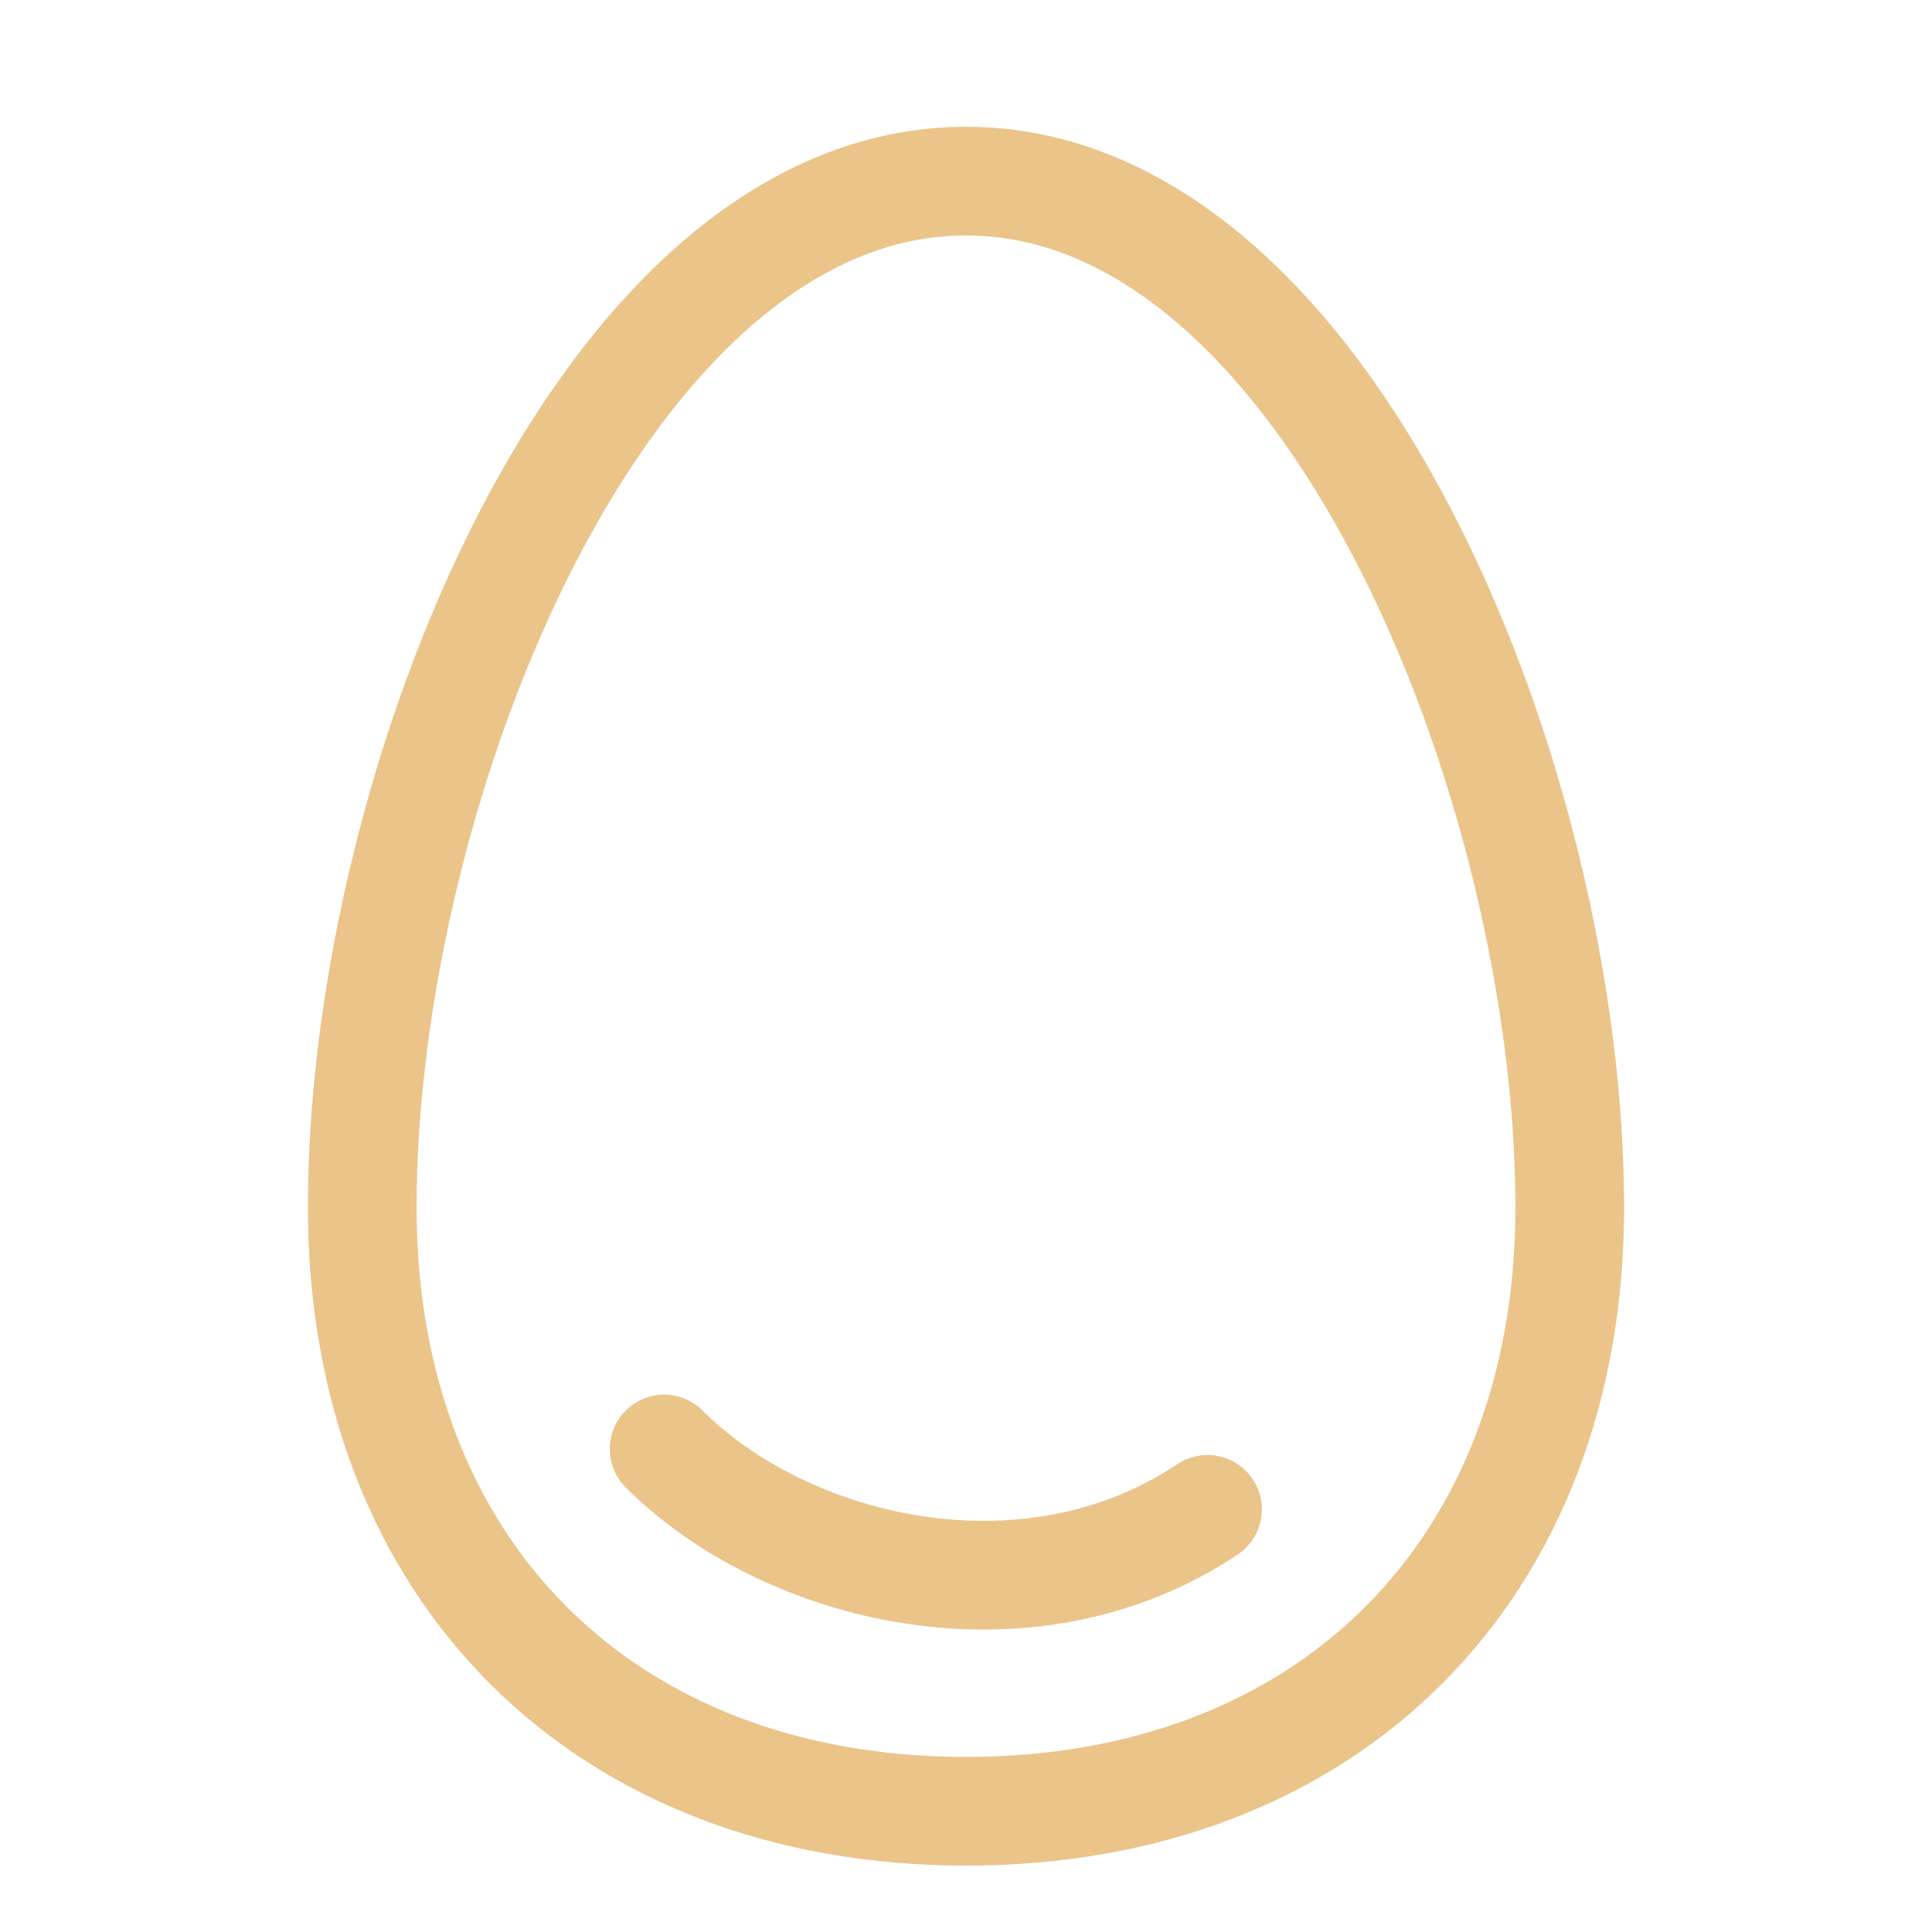
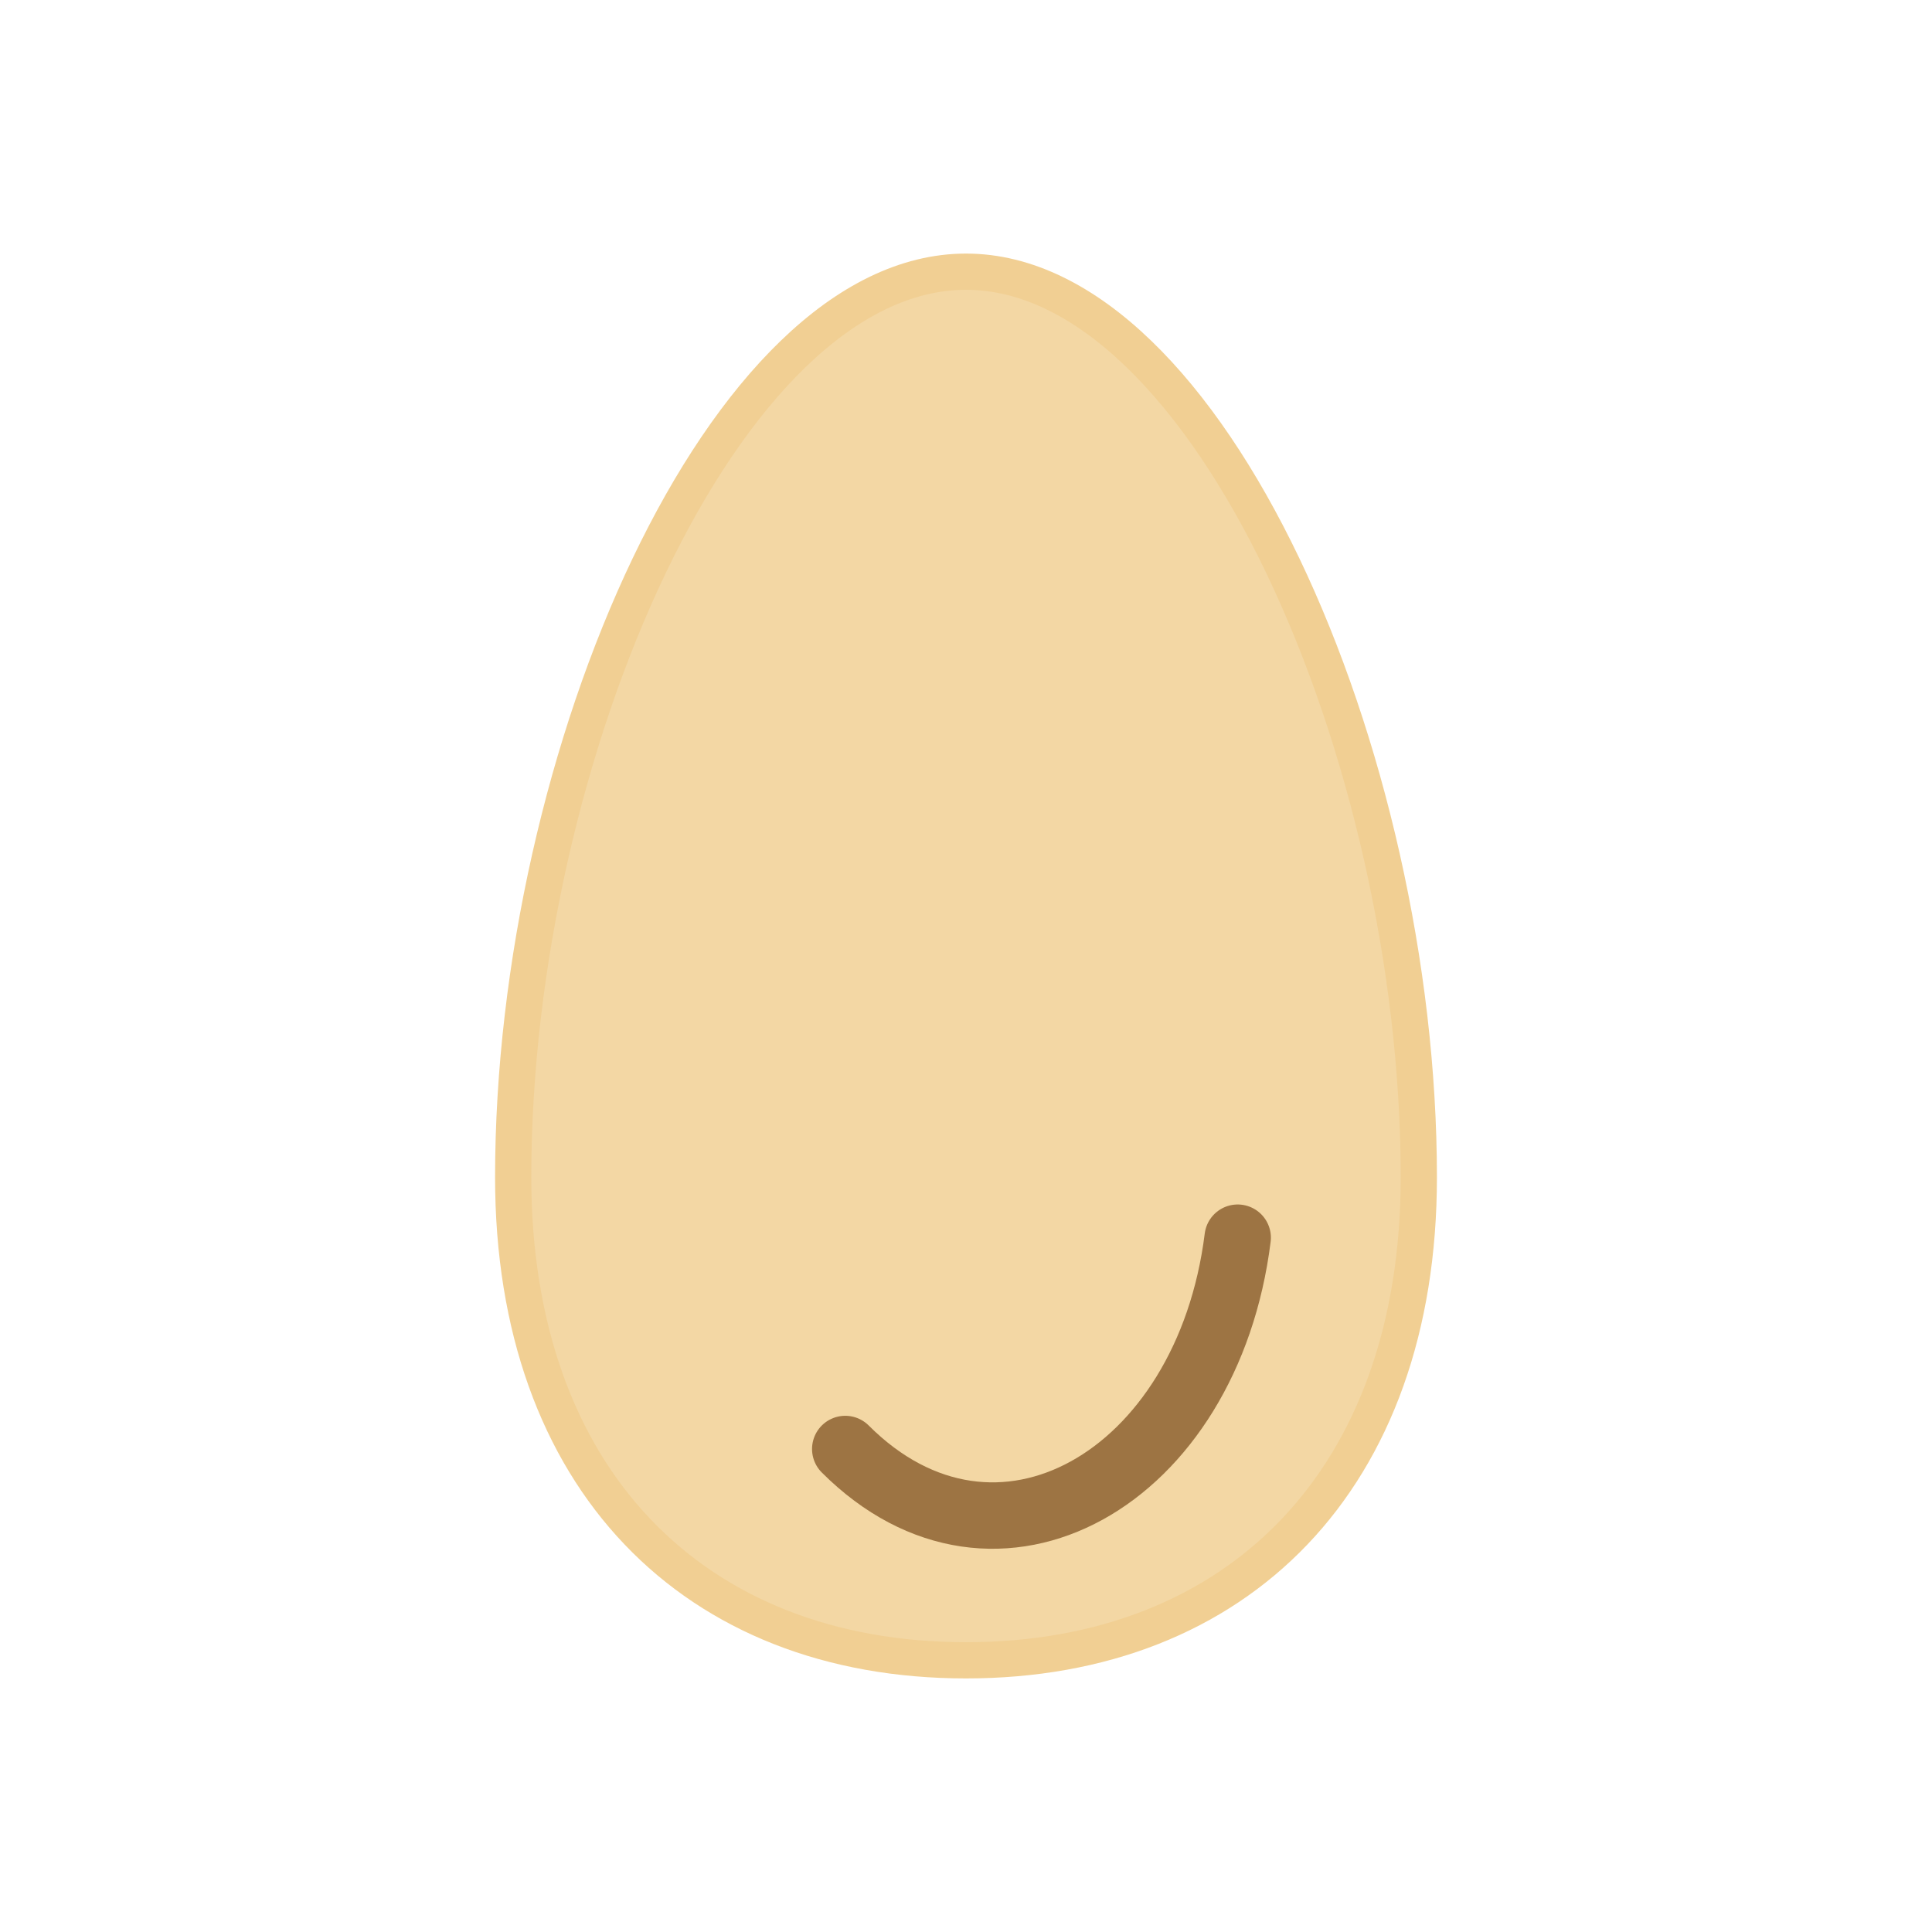
- <svg xmlns="http://www.w3.org/2000/svg" viewBox="0 0 32 32" width="32" height="32" fill="none" stroke="#EAC489" stroke-width="1.8" stroke-linecap="round" stroke-linejoin="round" role="img" aria-hidden="true">
-   <path d="M16 3C10 3 6 13 6 20c0 6 4 10 10 10s10-4 10-10C26 13 22 3 16 3Z" />
-   <path d="M11 24c2 2 6 3 9 1" />
+ <svg xmlns="http://www.w3.org/2000/svg" viewBox="0 0 64 64" fill="none" stroke="#f1cf93" stroke-width="2" stroke-linecap="round" stroke-linejoin="round">
+   <path d="M32 9C24 9 17 25 17 39c0 10 6 16 15 16s15-6 15-16C47 25 40 9 32 9Z" fill="#f3d7a4" stroke-width="1.2" />
+   <path d="M28 48c5 5 12 1 13-7" stroke="#9d7443" stroke-width="2.2" fill="none" />
</svg>
